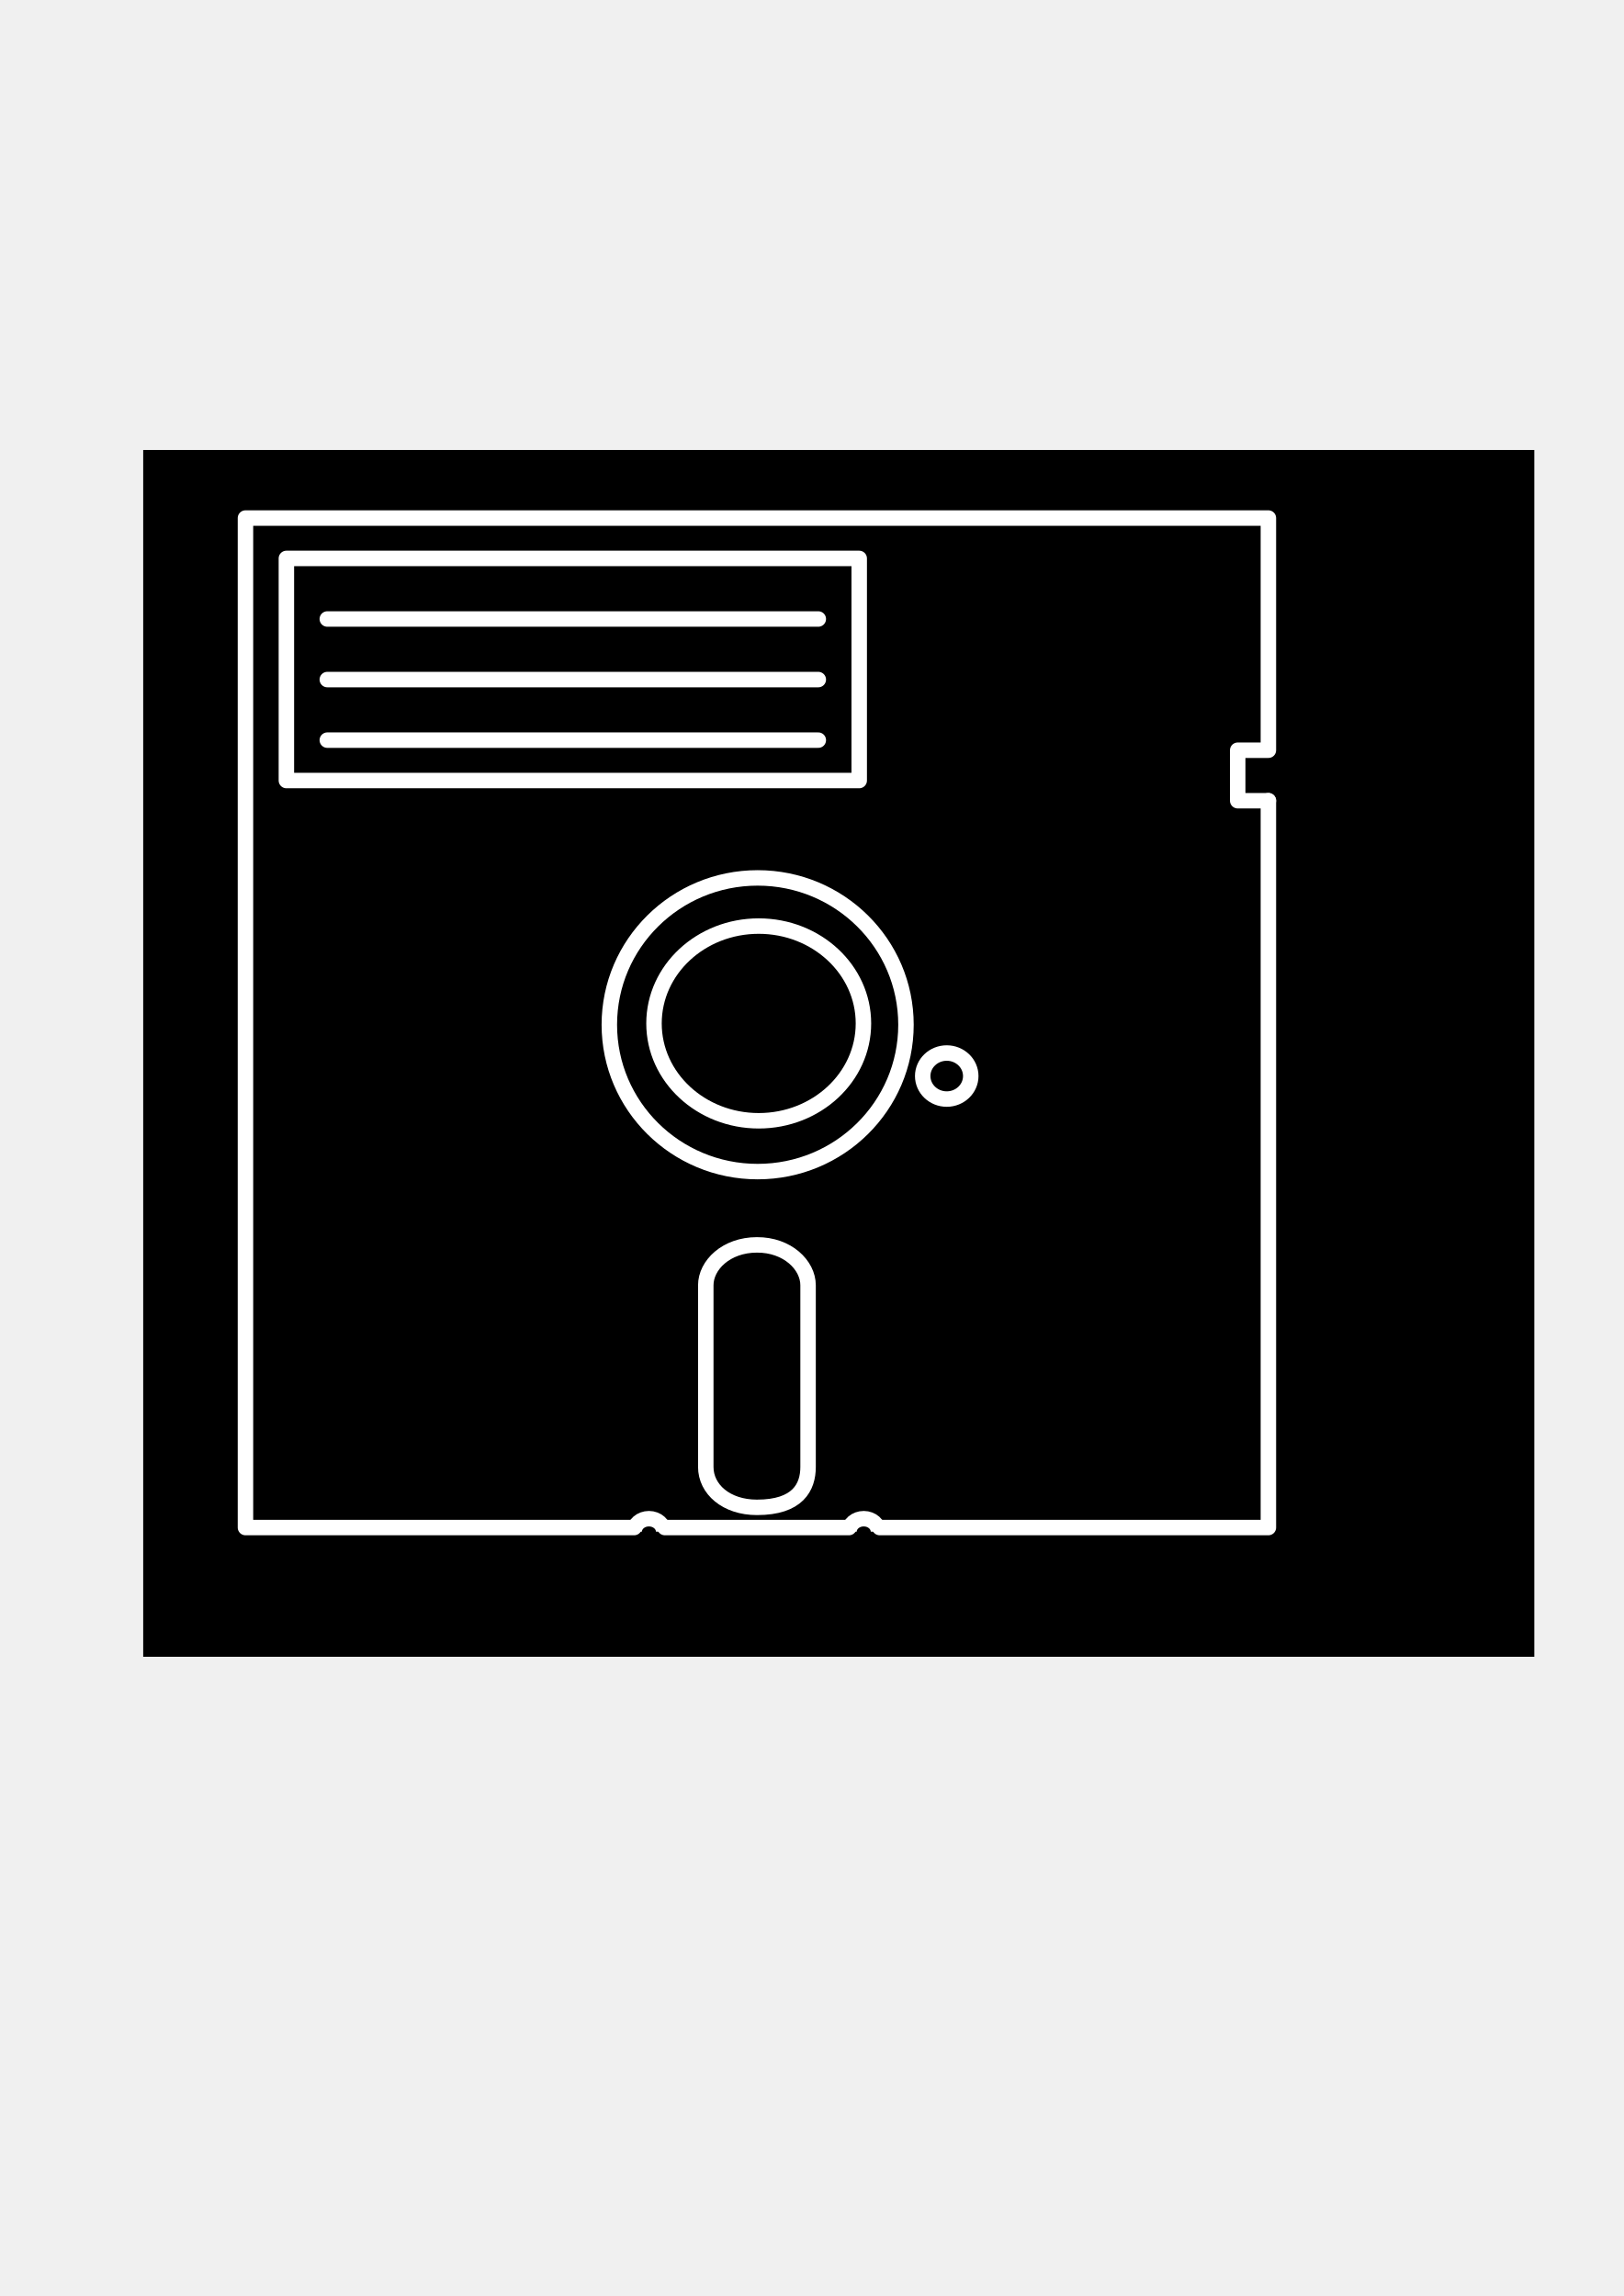
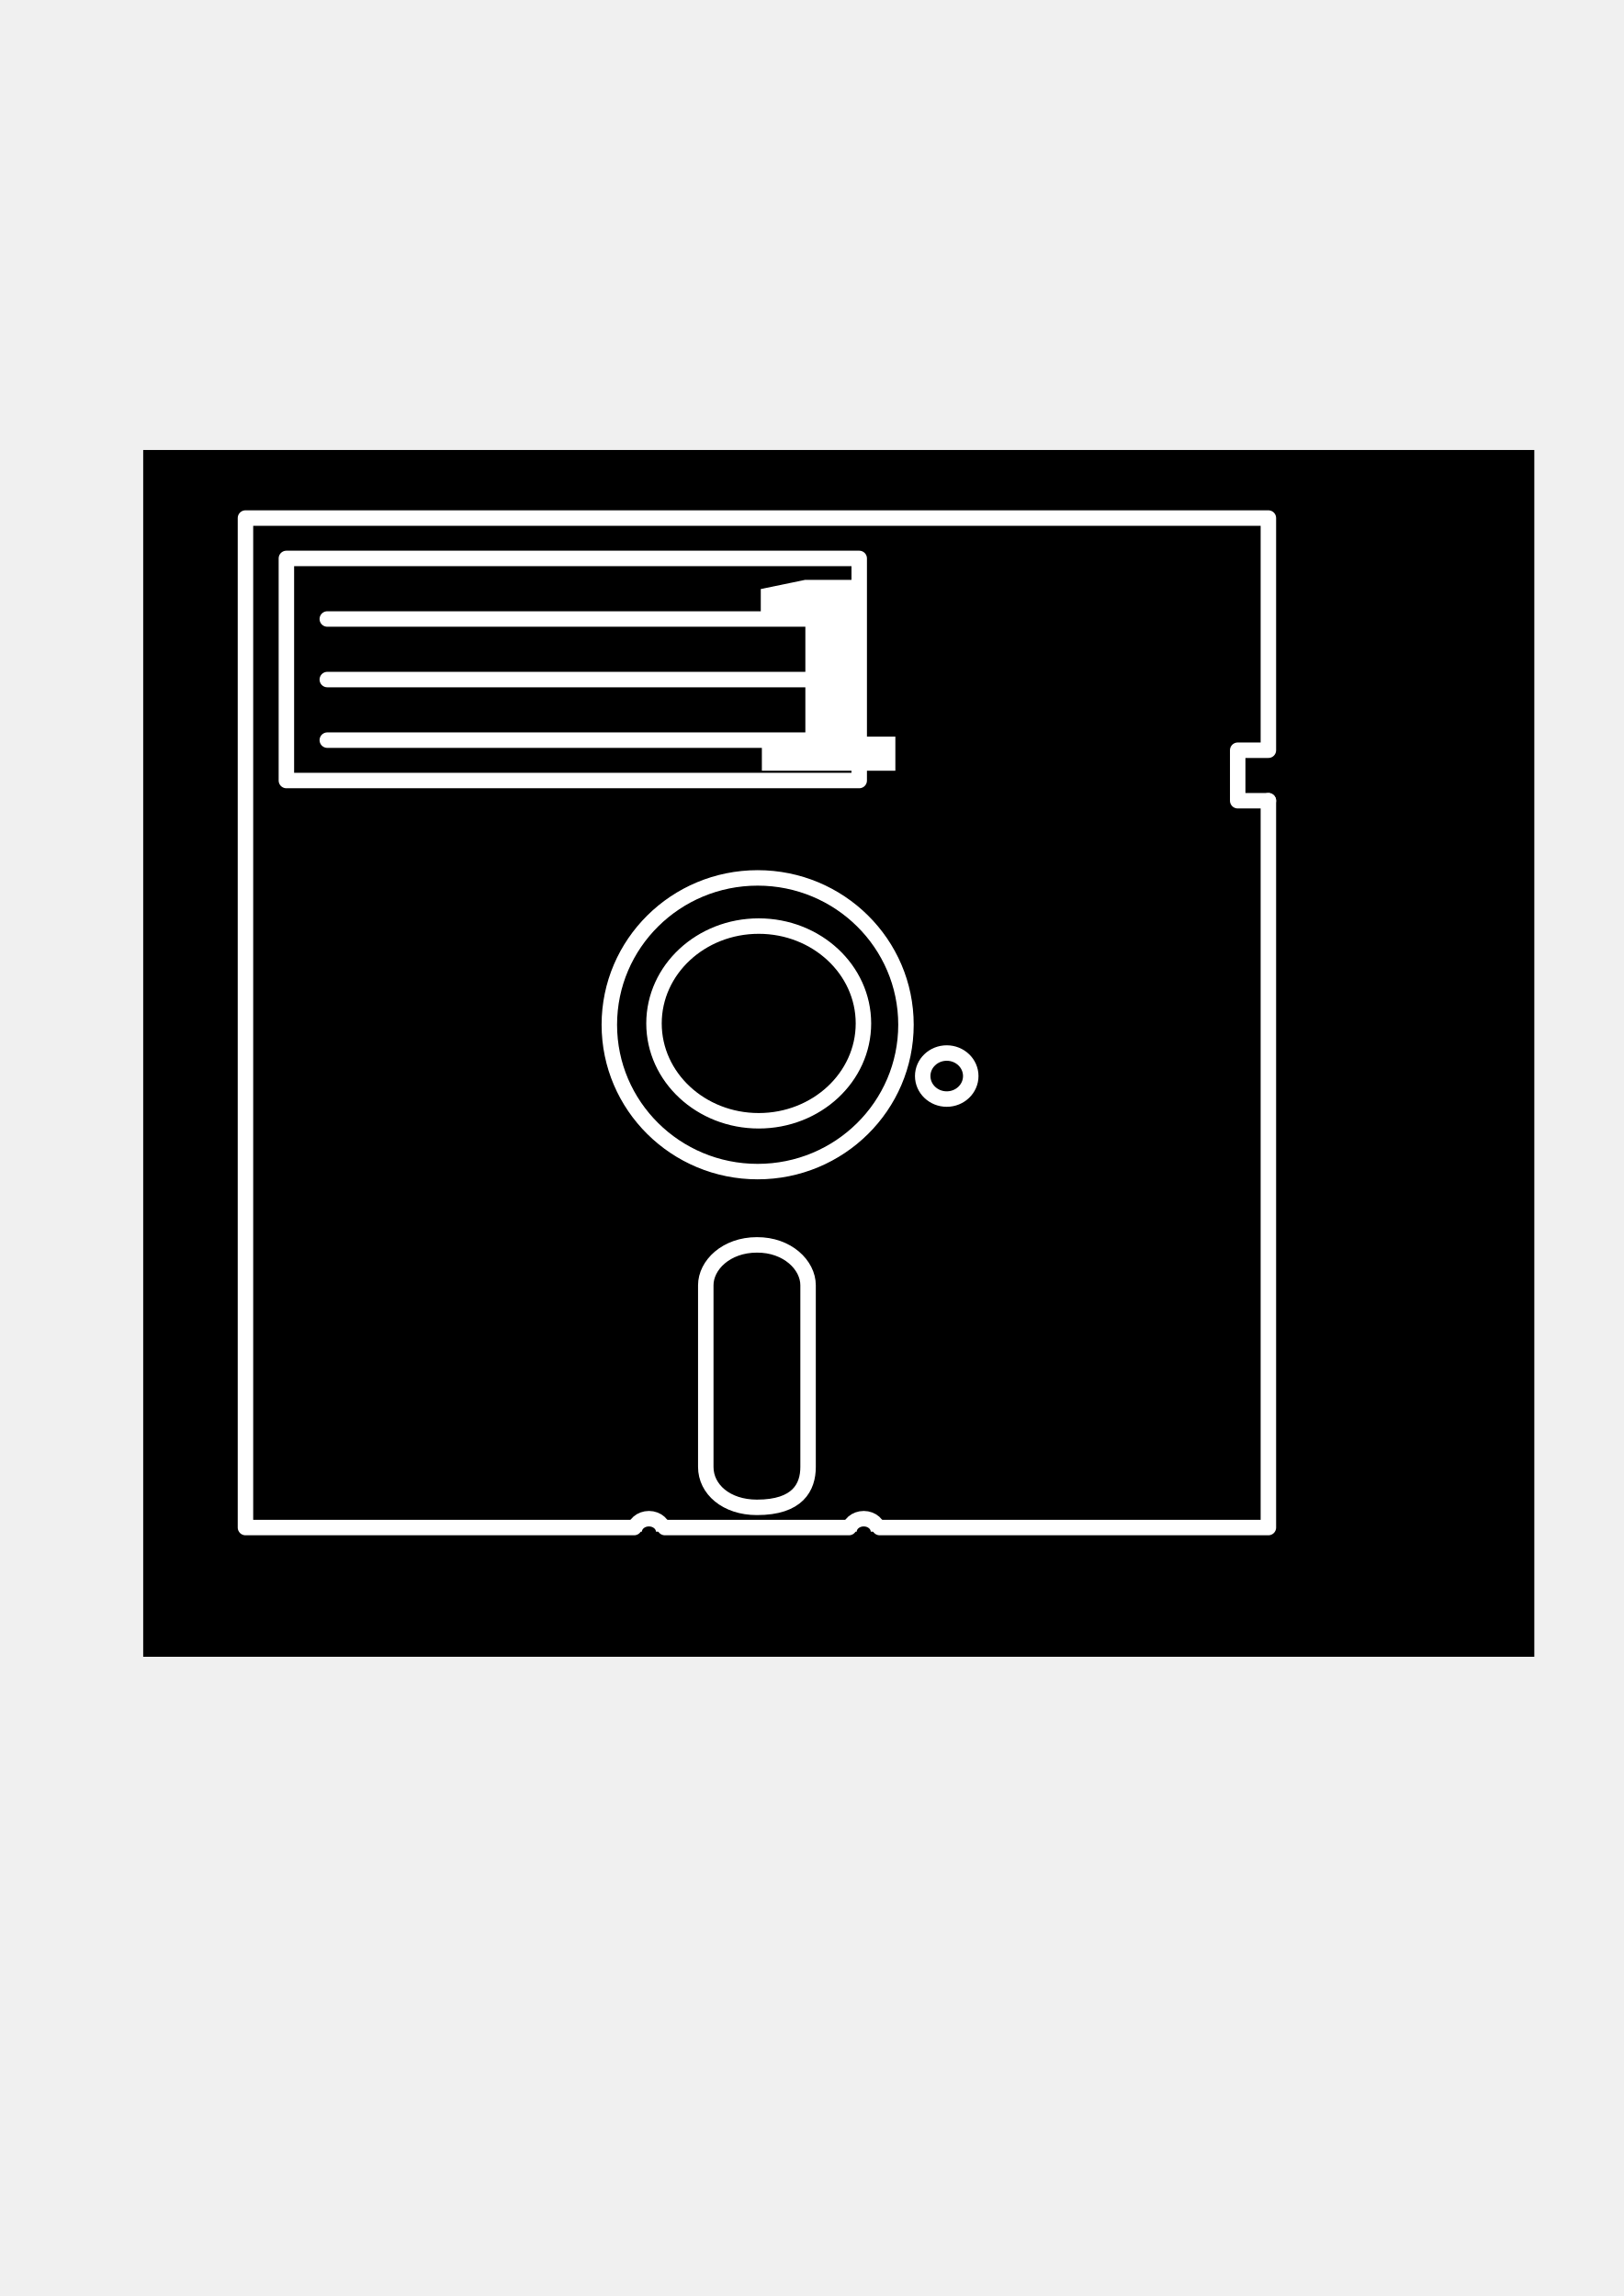
<svg xmlns="http://www.w3.org/2000/svg" width="210mm" height="297mm" viewBox="0 0 210 297" version="1.1" id="svg5">
  <defs id="defs2" />
  <g id="layer3" style="display:inline">
    <rect style="fill:#000000;fill-opacity:0.999;stroke:none;stroke-width:2;stroke-linecap:round;stroke-linejoin:round;stroke-miterlimit:4;stroke-dasharray:none;stroke-opacity:1" id="rect4306" width="179.917" height="156.104" x="18.521" y="58.208" />
  </g>
  <g id="layer2">
    <path style="opacity:1;fill:none;fill-opacity:1;fill-rule:evenodd;stroke:#ffffff;stroke-width:2;stroke-linecap:round;stroke-linejoin:round;stroke-miterlimit:4;stroke-dasharray:none;stroke-dashoffset:0;stroke-opacity:1;paint-order:normal" d="m 164.045,103.576 h -3.969 v -6.529 h 3.969 l 1e-5,-30.034 H 31.747 V 197.596 h 50.273" id="path1268" />
    <path style="opacity:1;fill:none;fill-opacity:1;fill-rule:evenodd;stroke:#ffffff;stroke-width:2;stroke-linecap:round;stroke-linejoin:round;stroke-miterlimit:4;stroke-dasharray:none;stroke-dashoffset:0;stroke-opacity:1;paint-order:normal" d="M 85.989,197.596 H 109.803" id="path2108" />
    <path style="opacity:1;fill:none;fill-opacity:1;fill-rule:evenodd;stroke:#ffffff;stroke-width:2;stroke-linecap:round;stroke-linejoin:round;stroke-miterlimit:4;stroke-dasharray:none;stroke-dashoffset:0;stroke-opacity:1;paint-order:normal" d="m 113.772,197.596 h 50.273 v -94.02" id="path2440" />
    <path style="opacity:1;fill:none;fill-opacity:1;fill-rule:evenodd;stroke:#ffffff;stroke-width:2;stroke-linecap:round;stroke-linejoin:round;stroke-miterlimit:4;stroke-dasharray:none;stroke-dashoffset:0;stroke-opacity:1;paint-order:normal" d="M 91.281,189.761 V 166.256 c 1e-6,-2.612 2.646,-5.223 6.615,-5.223 3.942,-0.021 6.615,2.612 6.615,5.223 v 23.505 c 0,2.612 -1.323,5.223 -6.615,5.223 -3.969,1e-5 -6.615,-2.35 -6.615,-5.223" id="path2949" />
    <ellipse style="opacity:1;fill:none;fill-opacity:0.514;fill-rule:evenodd;stroke:#ffffff;stroke-width:2;stroke-linecap:butt;stroke-linejoin:miter;stroke-miterlimit:4;stroke-dasharray:none;stroke-dashoffset:0;stroke-opacity:1;paint-order:markers fill stroke" id="path4092" ry="18.995" rx="19.183" cy="132.557" cx="97.99" />
    <ellipse style="fill:none;fill-opacity:0.514;fill-rule:evenodd;stroke:#ffffff;stroke-width:2;stroke-linecap:butt;stroke-linejoin:miter;stroke-miterlimit:4;stroke-dasharray:none;stroke-dashoffset:0;stroke-opacity:1;paint-order:markers fill stroke" id="path4092-4" ry="12.592" rx="13.544" cy="132.386" cx="98.128" />
    <ellipse style="fill:none;fill-opacity:0.514;fill-rule:evenodd;stroke:#ffffff;stroke-width:2;stroke-linecap:butt;stroke-linejoin:miter;stroke-miterlimit:4;stroke-dasharray:none;stroke-dashoffset:0;stroke-opacity:1;paint-order:markers fill stroke" id="path4092-4-8" ry="2.977" rx="3.107" cy="139.193" cx="122.445" />
    <path style="fill:none;fill-opacity:0.514;fill-rule:evenodd;stroke:#ffffff;stroke-width:2;stroke-linecap:butt;stroke-linejoin:miter;stroke-miterlimit:4;stroke-dasharray:none;stroke-dashoffset:0;stroke-opacity:1;paint-order:markers fill stroke" id="path4092-4-8-2" d="m 85.833,-198.129 a 1.906,1.679 0 0 1 -1.9,1.679 1.906,1.679 0 0 1 -1.912,-1.668" transform="scale(1,-1)" />
    <path style="fill:none;fill-opacity:0.514;fill-rule:evenodd;stroke:#ffffff;stroke-width:2;stroke-linecap:butt;stroke-linejoin:miter;stroke-miterlimit:4;stroke-dasharray:none;stroke-dashoffset:0;stroke-opacity:1;paint-order:markers fill stroke" id="path4092-4-8-2-8" transform="scale(1,-1)" d="m 113.615,-198.129 a 1.906,1.679 0 0 1 -1.9,1.679 1.906,1.679 0 0 1 -1.912,-1.668" />
    <rect style="fill:none;fill-opacity:0.999;stroke:#ffffff;stroke-width:2;stroke-linecap:round;stroke-linejoin:round;stroke-miterlimit:4;stroke-dasharray:none;stroke-opacity:1" id="rect5179" width="74.087" height="28.728" x="37.039" y="72.236" />
    <path style="opacity:1;fill:none;fill-opacity:1;fill-rule:evenodd;stroke:#ffffff;stroke-width:2;stroke-linecap:round;stroke-linejoin:round;stroke-miterlimit:4;stroke-dasharray:none;stroke-dashoffset:0;stroke-opacity:1;paint-order:normal" d="M 42.331,80.071 H 105.834" id="path5258" />
    <path style="fill:none;fill-opacity:1;fill-rule:evenodd;stroke:#ffffff;stroke-width:2;stroke-linecap:round;stroke-linejoin:round;stroke-miterlimit:4;stroke-dasharray:none;stroke-dashoffset:0;stroke-opacity:1;paint-order:normal" d="M 42.331,87.906 H 105.834" id="path5258-9" />
    <path style="fill:none;fill-opacity:1;fill-rule:evenodd;stroke:#ffffff;stroke-width:2;stroke-linecap:round;stroke-linejoin:round;stroke-miterlimit:4;stroke-dasharray:none;stroke-dashoffset:0;stroke-opacity:1;paint-order:normal" d="M 42.331,95.741 H 105.834" id="path5258-3" />
  </g>
+   <g id="layer1" style="display:inline">
+     <text xml:space="preserve" style="font-style:normal;font-variant:normal;font-weight:bold;font-stretch:normal;font-size:33.867px;line-height:125%;font-family:'DejaVu Sans';-inkscape-font-specification:'DejaVu Sans, Bold';font-variant-ligatures:normal;font-variant-caps:normal;font-variant-numeric:normal;font-variant-east-asian:normal;text-align:center;letter-spacing:0px;word-spacing:0px;text-anchor:middle;fill:#ffffff;fill-opacity:1;stroke:none;stroke-width:0.265px;stroke-linecap:butt;stroke-linejoin:miter;stroke-opacity:1" x="135.827" y="99.695" id="text5481">
+       <tspan id="tspan5479" style="font-style:normal;font-variant:normal;font-weight:bold;font-stretch:normal;font-size:33.867px;font-family:'DejaVu Sans';-inkscape-font-specification:'DejaVu Sans, Bold';font-variant-ligatures:normal;font-variant-caps:normal;font-variant-numeric:normal;font-variant-east-asian:normal;fill:#ffffff;fill-opacity:1;stroke:none;stroke-width:0.265px" x="135.827" y="99.695">1</tspan>
+     </text>
+   </g>
+   <g id="layer4" style="display:none">
+     <text xml:space="preserve" style="font-style:normal;font-variant:normal;font-weight:bold;font-stretch:normal;font-size:33.867px;line-height:125%;font-family:'DejaVu Sans';-inkscape-font-specification:'DejaVu Sans, Bold';font-variant-ligatures:normal;font-variant-caps:normal;font-variant-numeric:normal;font-variant-east-asian:normal;text-align:center;letter-spacing:0px;word-spacing:0px;text-anchor:middle;fill:#ffffff;fill-opacity:1;stroke:none;stroke-width:0.265px;stroke-linecap:butt;stroke-linejoin:miter;stroke-opacity:1" x="135.928" y="100.034" id="text5481-8">
+       <tspan id="tspan7524" x="135.928" y="100.034">2</tspan>
+     </text>
+   </g>
</svg>
